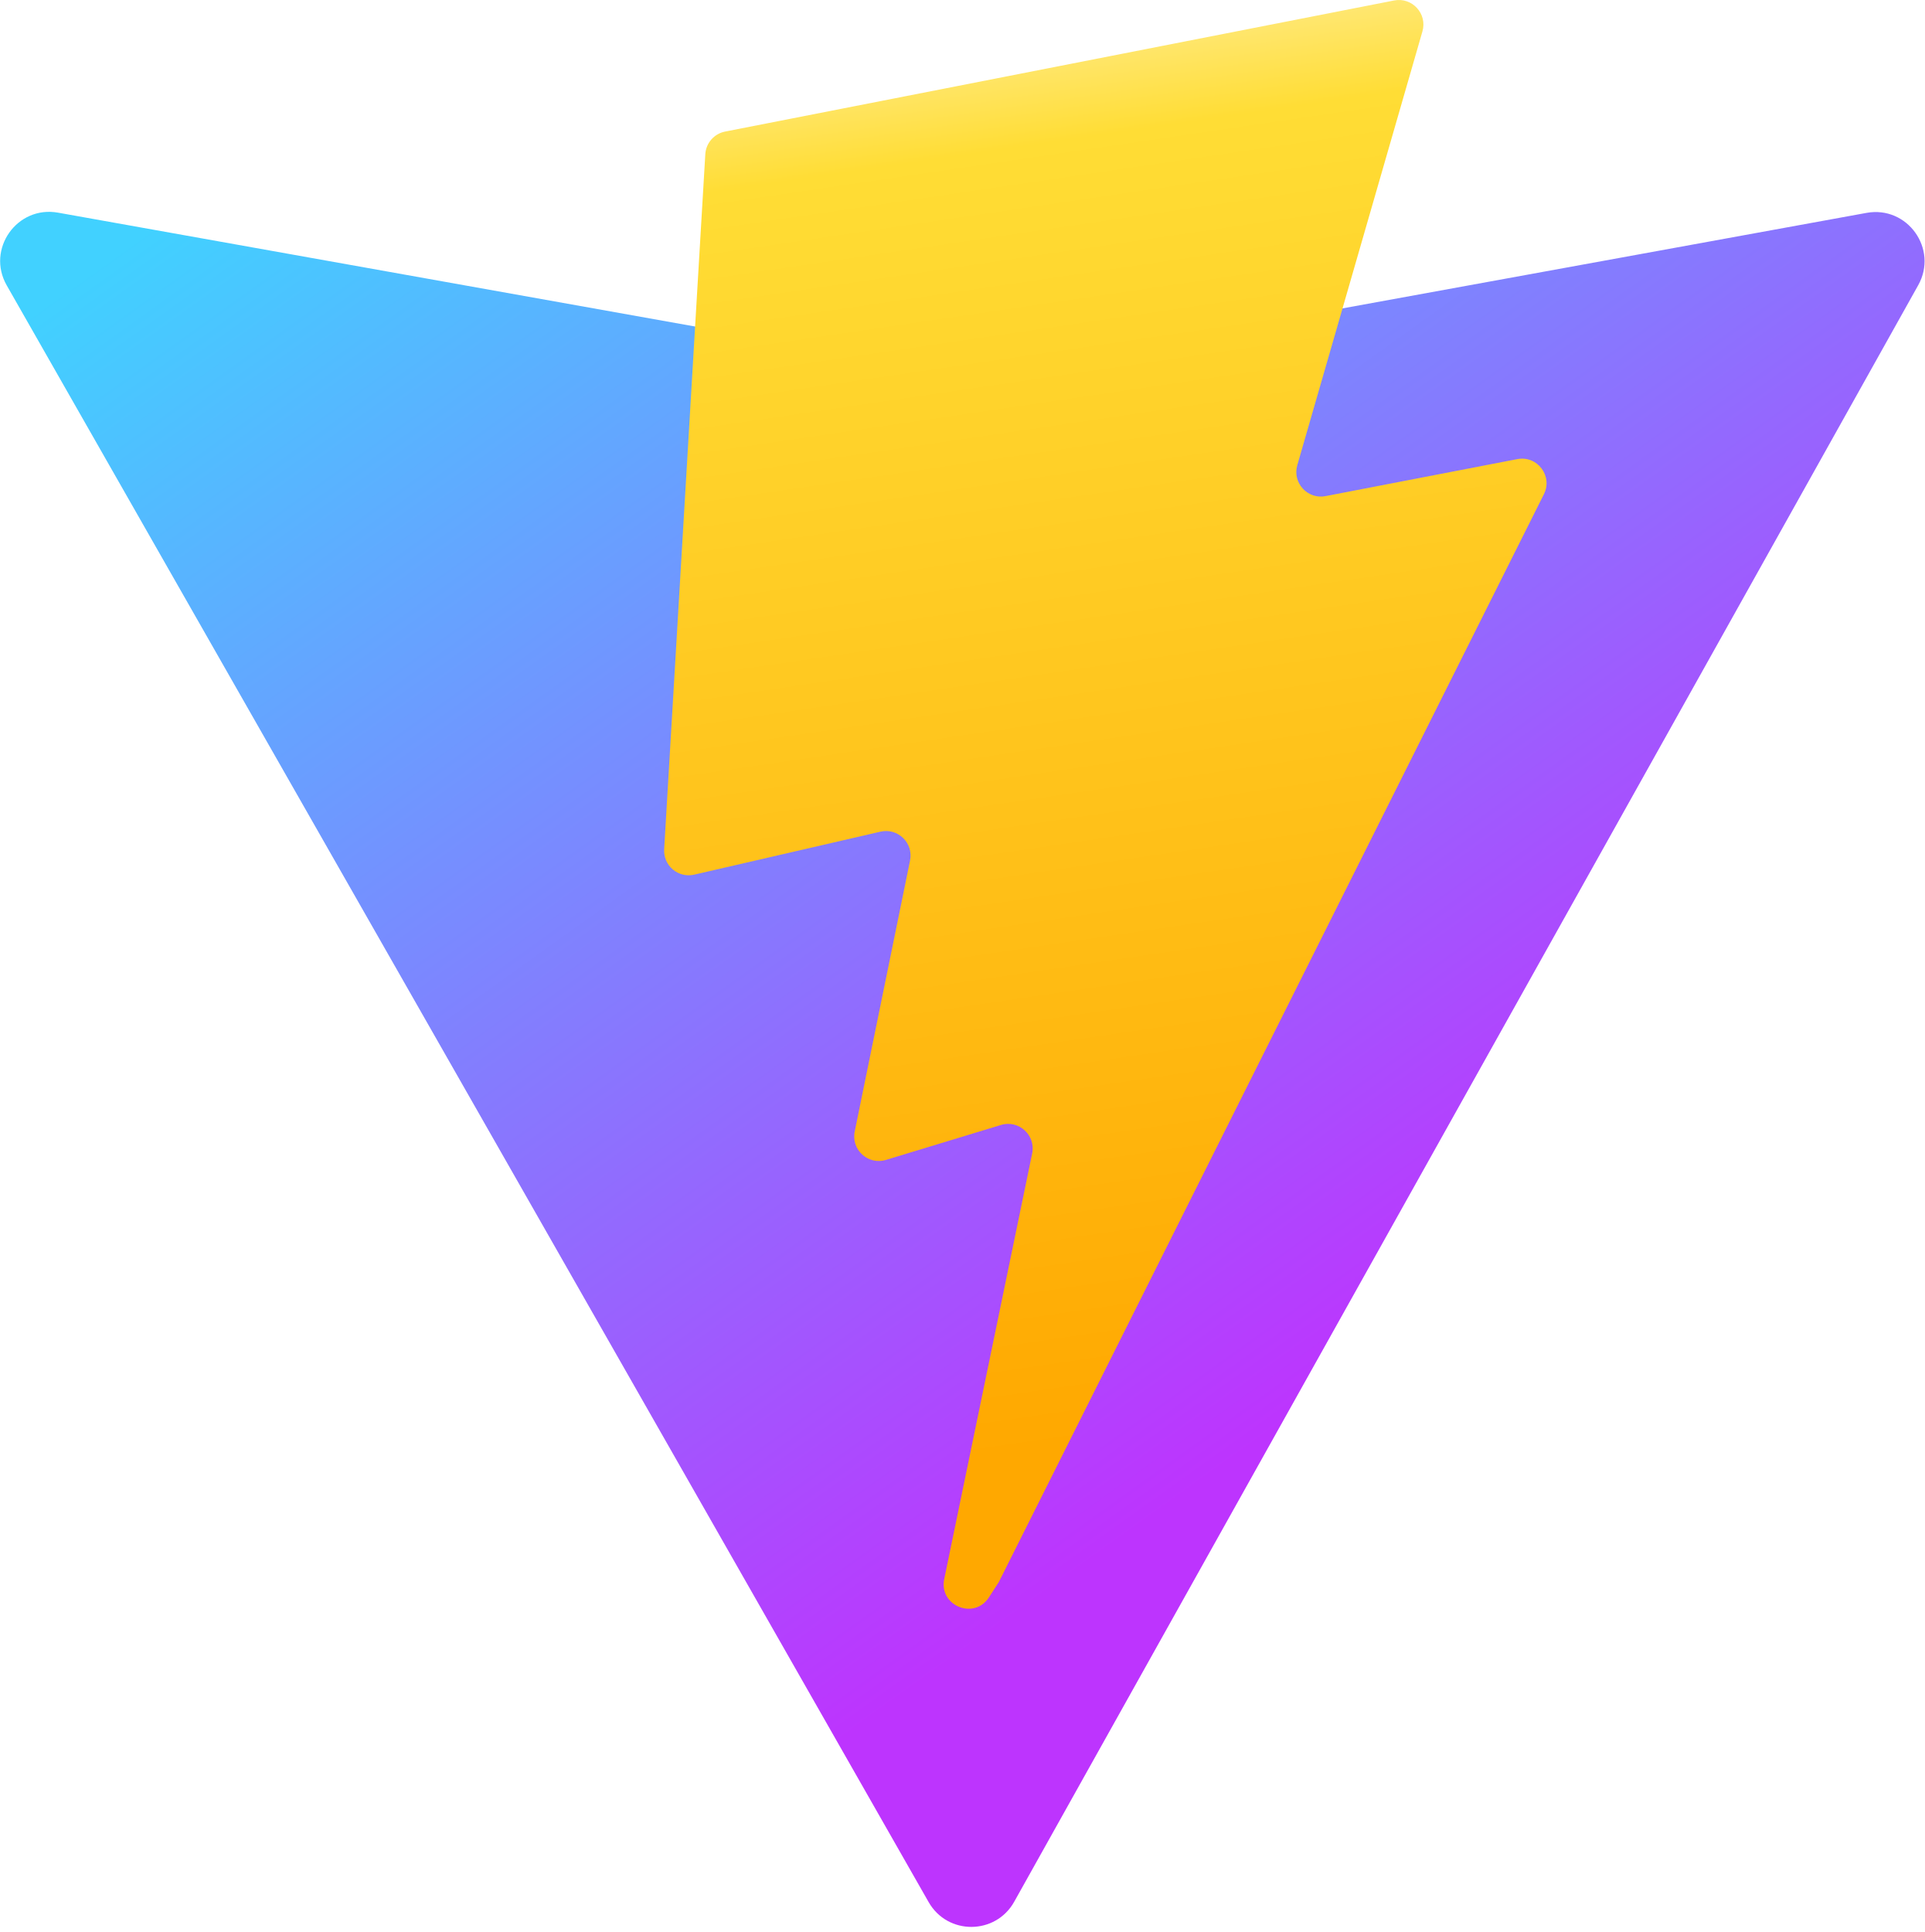
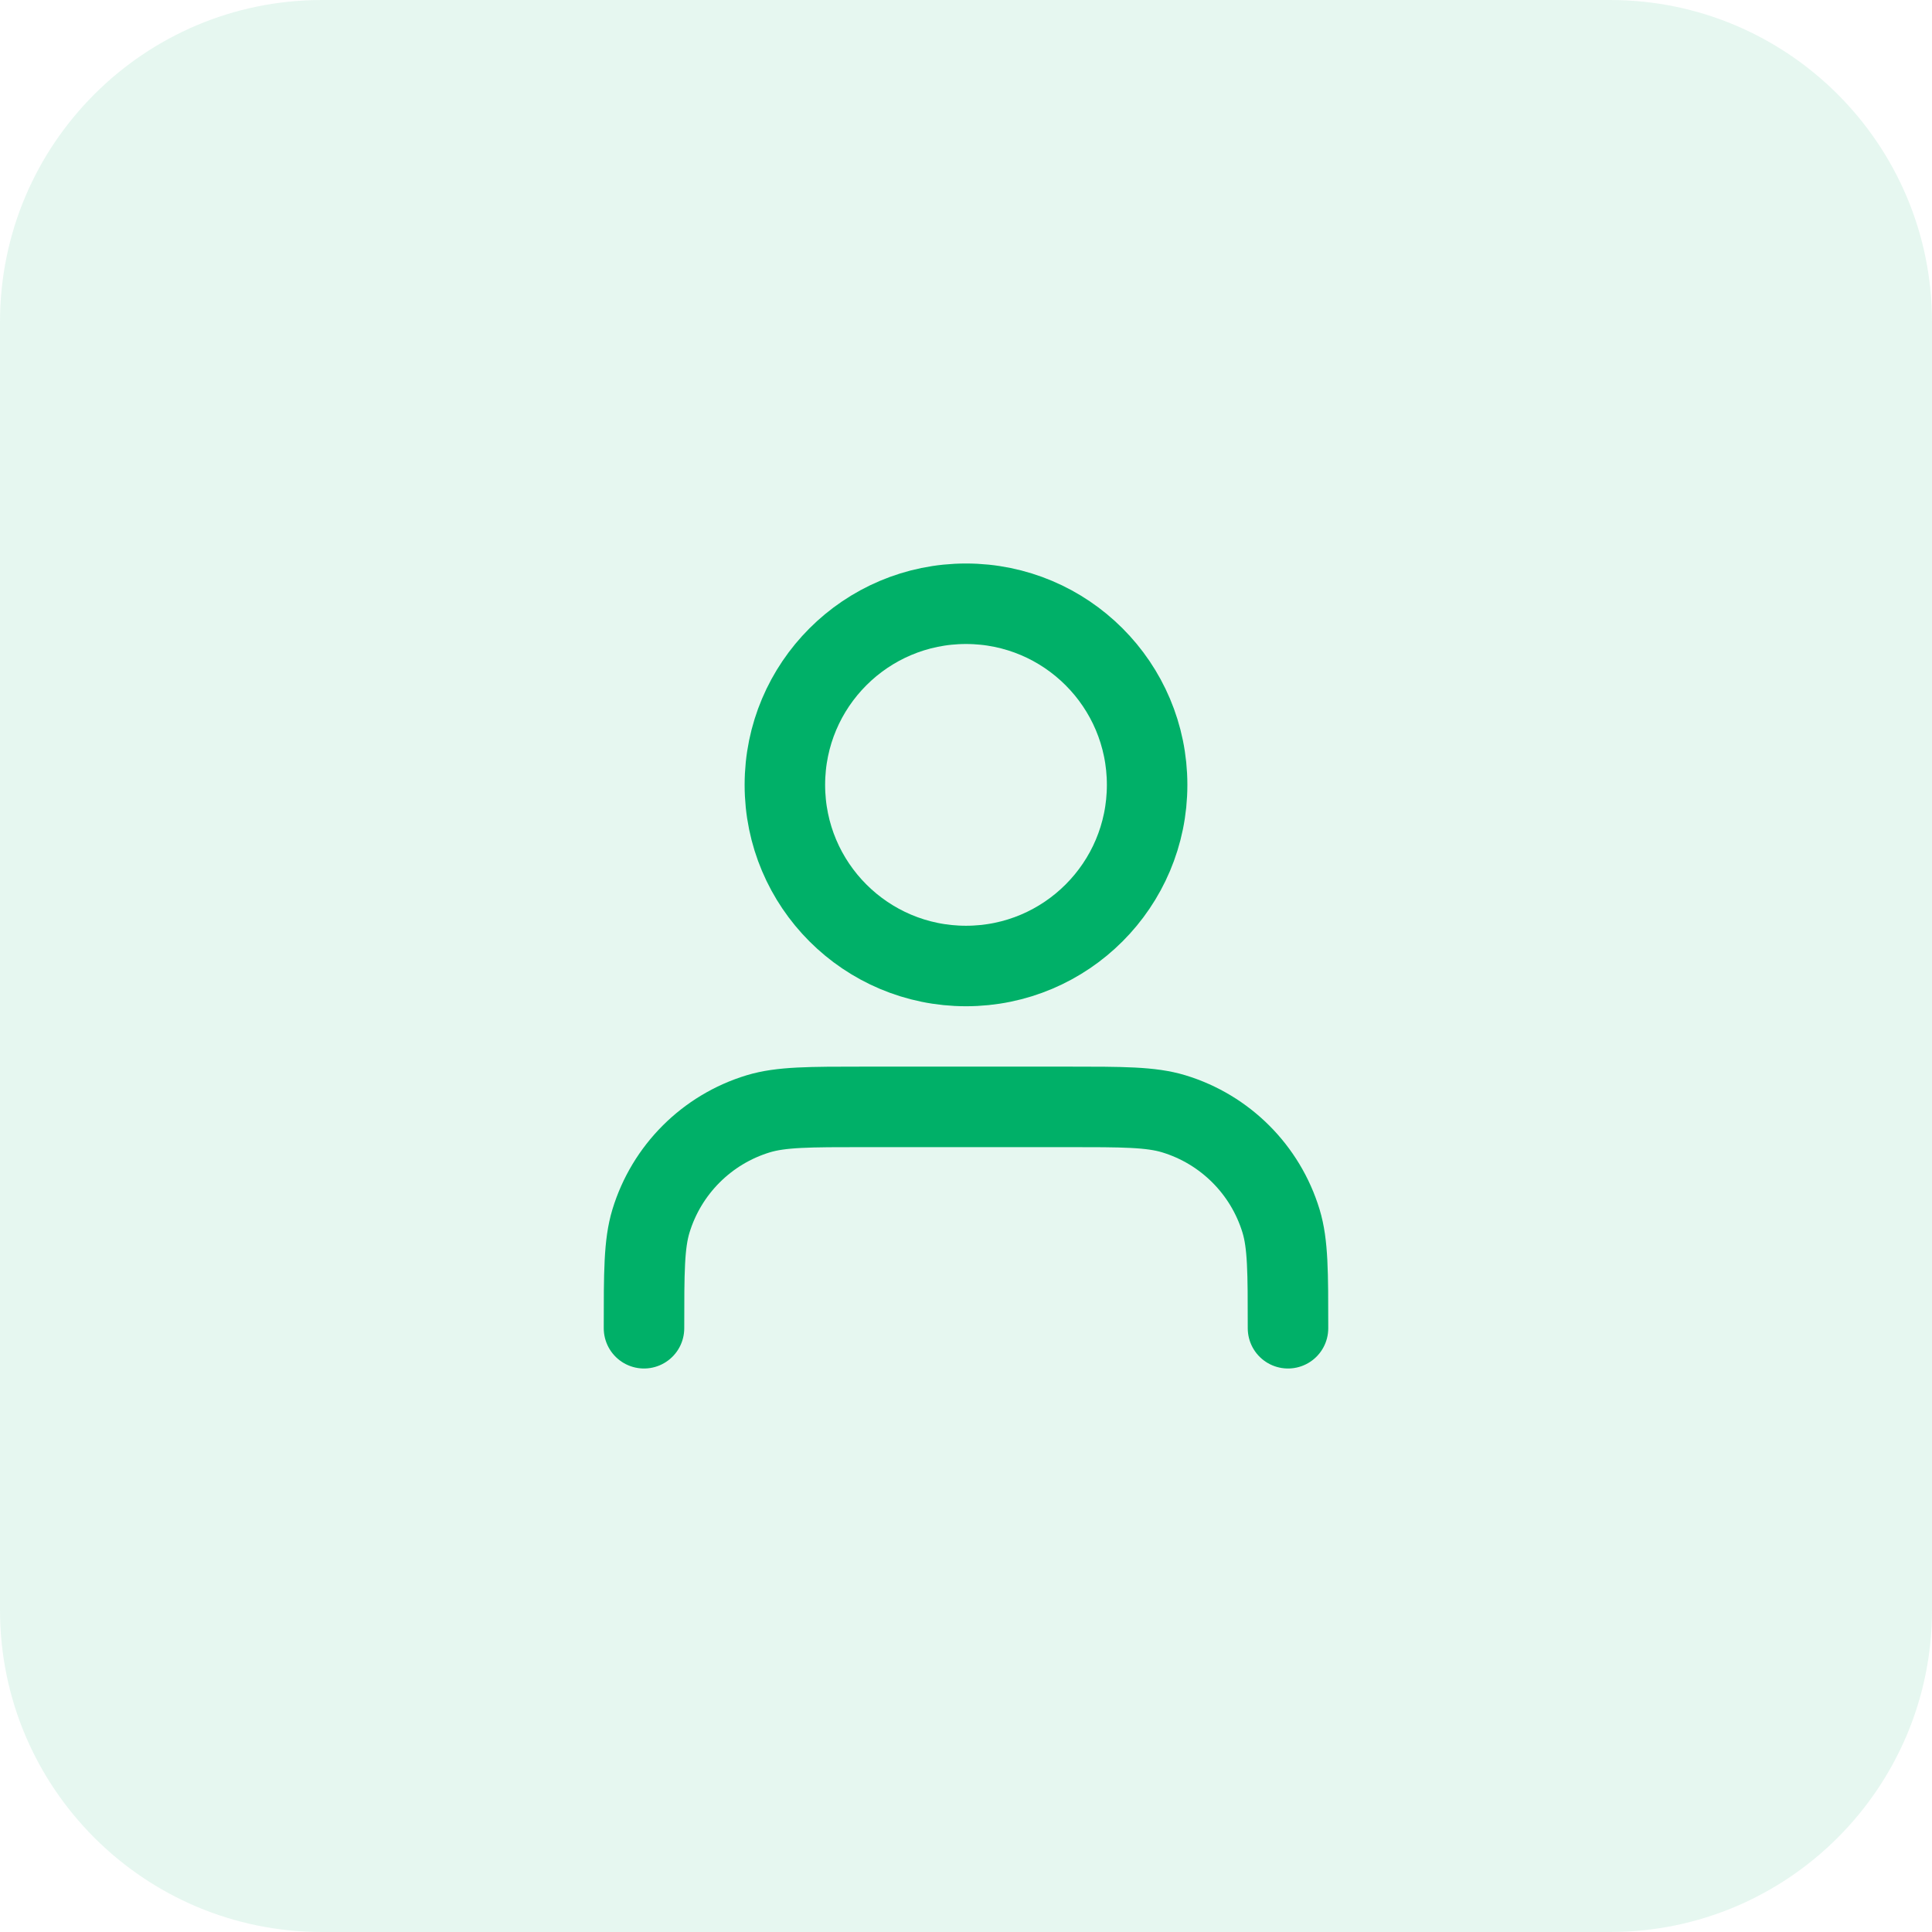
- <svg xmlns="http://www.w3.org/2000/svg" aria-hidden="true" role="img" class="iconify iconify--logos" width="31.88" height="32" preserveAspectRatio="xMidYMid meet" viewBox="0 0 256 257">
-   <defs>
-     <linearGradient id="IconifyId1813088fe1fbc01fb466" x1="-.828%" x2="57.636%" y1="7.652%" y2="78.411%">
-       <stop offset="0%" stop-color="#41D1FF" />
-       <stop offset="100%" stop-color="#BD34FE" />
-     </linearGradient>
-     <linearGradient id="IconifyId1813088fe1fbc01fb467" x1="43.376%" x2="50.316%" y1="2.242%" y2="89.03%">
-       <stop offset="0%" stop-color="#FFEA83" />
-       <stop offset="8.333%" stop-color="#FFDD35" />
-       <stop offset="100%" stop-color="#FFA800" />
-     </linearGradient>
-   </defs>
-   <path fill="url(#IconifyId1813088fe1fbc01fb466)" d="M255.153 37.938L134.897 252.976c-2.483 4.44-8.862 4.466-11.382.048L.875 37.958c-2.746-4.814 1.371-10.646 6.827-9.67l120.385 21.517a6.537 6.537 0 0 0 2.322-.004l117.867-21.483c5.438-.991 9.574 4.796 6.877 9.62Z" />
-   <path fill="url(#IconifyId1813088fe1fbc01fb467)" d="M185.432.063L96.44 17.501a3.268 3.268 0 0 0-2.634 3.014l-5.474 92.456a3.268 3.268 0 0 0 3.997 3.378l24.777-5.718c2.318-.535 4.413 1.507 3.936 3.838l-7.361 36.047c-.495 2.426 1.782 4.5 4.151 3.78l15.304-4.649c2.372-.72 4.652 1.36 4.15 3.788l-11.698 56.621c-.732 3.542 3.979 5.473 5.943 2.437l1.313-2.028l72.516-144.72c1.215-2.423-.88-5.186-3.54-4.672l-25.505 4.922c-2.396.462-4.435-1.77-3.759-4.114l16.646-57.705c.677-2.35-1.37-4.583-3.769-4.113Z" />
+ <svg xmlns="http://www.w3.org/2000/svg" width="48" height="48" viewBox="0 0 48 48" fill="none">
+   <rect width="48" height="48" rx="8" fill="#00B068" fill-opacity="0.1" />
+   <path d="M32 33C32 31.604 32 30.907 31.828 30.339C31.44 29.061 30.439 28.06 29.161 27.672C28.593 27.5 27.896 27.5 26.5 27.5H21.5C20.104 27.5 19.407 27.5 18.839 27.672C17.561 28.06 16.56 29.061 16.172 30.339C16 30.907 16 31.604 16 33" stroke="#00B068" stroke-width="2" stroke-linecap="round" stroke-linejoin="round" />
+   <path d="M24 24C26.485 24 28.5 21.985 28.5 19.5C28.5 17.015 26.485 15 24 15C21.515 15 19.5 17.015 19.5 19.5C19.5 21.985 21.515 24 24 24Z" stroke="#00B068" stroke-width="2" stroke-linecap="round" stroke-linejoin="round" />
</svg>
